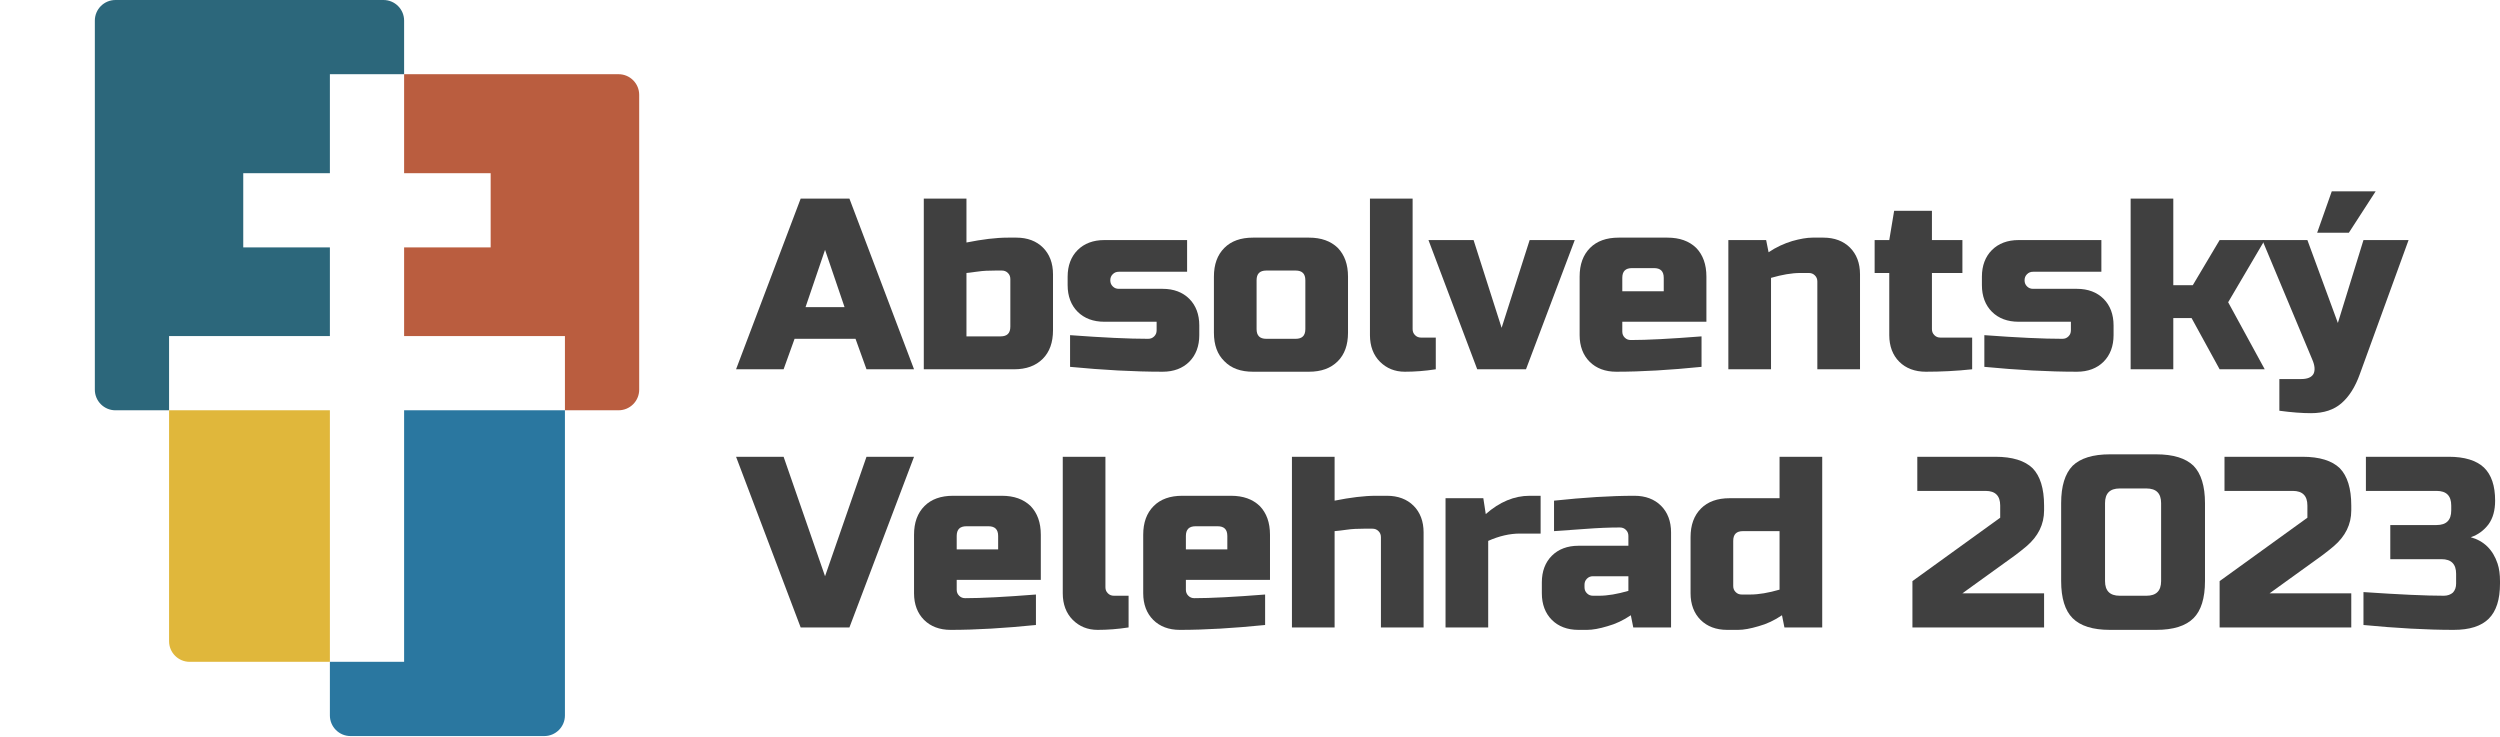
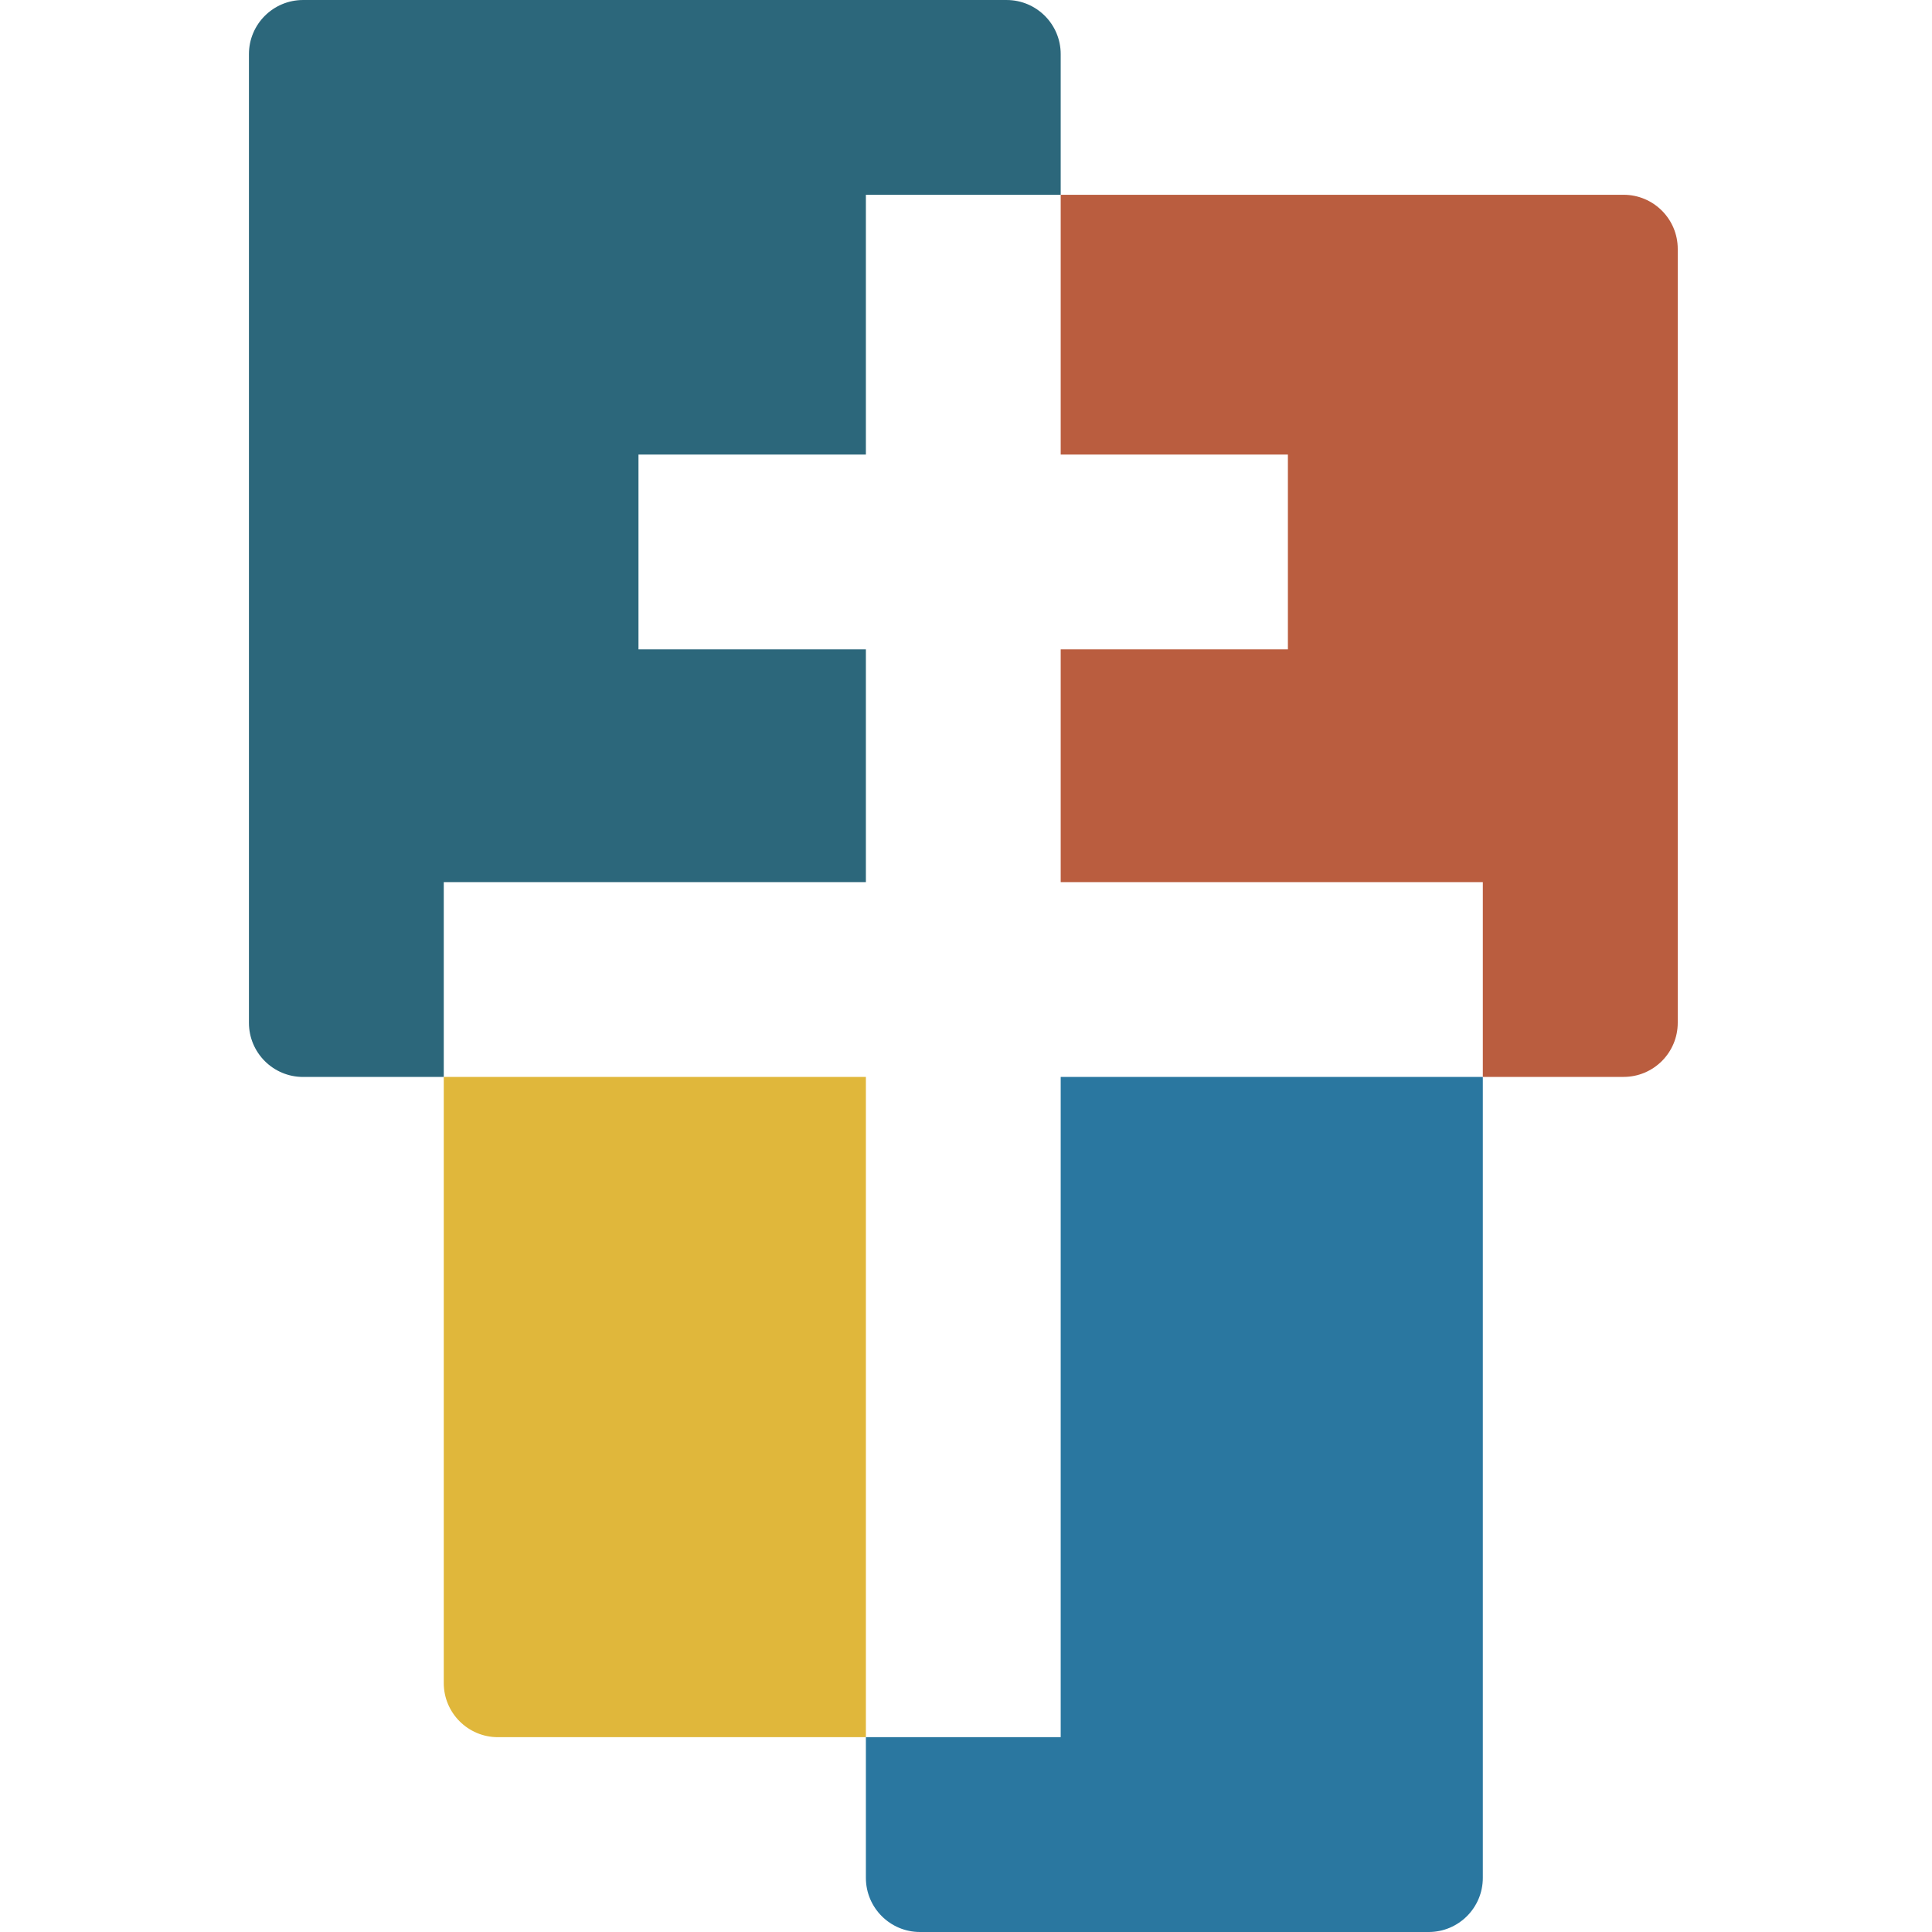
- <svg xmlns="http://www.w3.org/2000/svg" width="771" height="227" viewBox="0 0 771 227" fill="none">
-   <path d="M241.662 113.889H227L246.925 61.256H261.963L281.889 113.889H267.227L263.843 104.49H245.046L241.662 113.889ZM248.429 94.716H260.46L254.444 77.046L248.429 94.716Z" fill="#404040" />
-   <path d="M311.589 86.069C311.589 85.317 311.363 84.715 310.837 84.189C310.31 83.663 309.709 83.437 308.957 83.437H307.077C304.972 83.437 303.167 83.512 301.664 83.738C300.085 83.963 298.882 84.114 298.055 84.189V103.738H308.581C310.611 103.738 311.589 102.761 311.589 100.731V86.069ZM298.055 74.79C302.942 73.813 307.153 73.286 310.837 73.286H313.468C316.852 73.286 319.634 74.339 321.664 76.369C323.694 78.399 324.747 81.181 324.747 84.565V101.858C324.747 105.618 323.694 108.55 321.589 110.656C319.408 112.836 316.476 113.889 312.717 113.889H284.896V61.256H298.055V74.79Z" fill="#404040" />
-   <path d="M330.01 103.362C340.161 104.114 348.206 104.49 354.071 104.49C354.823 104.49 355.425 104.264 355.951 103.738C356.477 103.212 356.703 102.61 356.703 101.858V99.227H340.537C337.154 99.227 334.371 98.174 332.341 96.144C330.311 94.114 329.259 91.332 329.259 87.948V85.317C329.259 81.933 330.311 79.151 332.341 77.121C334.371 75.091 337.154 74.038 340.537 74.038H366.102V83.813H345.048C344.297 83.813 343.695 84.038 343.169 84.565C342.642 85.091 342.417 85.692 342.417 86.444C342.417 87.196 342.642 87.798 343.169 88.324C343.695 88.85 344.297 89.076 345.048 89.076H358.583C361.966 89.076 364.748 90.129 366.778 92.159C368.809 94.189 369.861 96.971 369.861 100.355V103.362C369.861 106.746 368.809 109.528 366.778 111.558C364.748 113.588 361.966 114.641 358.583 114.641C349.71 114.641 340.161 114.114 330.01 113.137V103.362Z" fill="#404040" />
-   <path d="M415.727 102.61C415.727 106.37 414.674 109.302 412.569 111.408C410.388 113.588 407.456 114.641 403.696 114.641H386.403C382.643 114.641 379.711 113.588 377.605 111.408C375.425 109.302 374.372 106.37 374.372 102.61V85.317C374.372 81.557 375.425 78.625 377.605 76.444C379.711 74.339 382.643 73.286 386.403 73.286H403.696C407.456 73.286 410.388 74.339 412.569 76.444C414.674 78.625 415.727 81.557 415.727 85.317V102.61ZM402.569 86.445C402.569 84.415 401.591 83.437 399.561 83.437H390.538C388.508 83.437 387.531 84.415 387.531 86.445V101.483C387.531 103.513 388.508 104.49 390.538 104.49H399.561C401.591 104.49 402.569 103.513 402.569 101.483V86.445Z" fill="#404040" />
-   <path d="M442.795 113.889C439.412 114.415 436.254 114.641 433.246 114.641C430.164 114.641 427.607 113.588 425.577 111.558C423.547 109.528 422.494 106.746 422.494 103.362V61.256H435.652V101.483C435.652 102.234 435.878 102.836 436.404 103.362C436.931 103.889 437.532 104.114 438.284 104.114H442.795V113.889Z" fill="#404040" />
-   <path d="M471.743 74.038H485.654L470.616 113.889H455.578L440.54 74.038H454.45L463.097 101.106L471.743 74.038Z" fill="#404040" />
-   <path d="M503.323 82.685C501.293 82.685 500.316 83.663 500.316 85.693V89.828H513.098V85.693C513.098 83.663 512.121 82.685 510.09 82.685H503.323ZM524.753 113.137C515.053 114.114 506.331 114.641 498.436 114.641C495.052 114.641 492.27 113.588 490.24 111.558C488.21 109.528 487.157 106.746 487.157 103.362V85.317C487.157 81.557 488.21 78.625 490.391 76.444C492.496 74.339 495.428 73.286 499.188 73.286H514.226C517.985 73.286 520.918 74.339 523.098 76.444C525.204 78.625 526.256 81.557 526.256 85.317V99.227H500.316V102.234C500.316 102.986 500.541 103.588 501.068 104.114C501.594 104.641 502.195 104.866 502.947 104.866C507.91 104.866 515.203 104.49 524.753 103.738V113.137Z" fill="#404040" />
-   <path d="M555.205 84.189C552.573 84.189 549.565 84.715 546.182 85.693V113.889H533.024V74.038H544.678L545.43 77.798C547.761 76.219 550.242 75.091 552.723 74.339C555.13 73.662 557.235 73.286 558.964 73.286H562.348C565.731 73.286 568.513 74.339 570.544 76.369C572.574 78.399 573.626 81.181 573.626 84.565V113.889H560.468V86.82C560.468 86.069 560.242 85.467 559.716 84.941C559.19 84.415 558.588 84.189 557.836 84.189H555.205Z" fill="#404040" />
-   <path d="M608.213 113.888C603.326 114.415 598.589 114.64 593.927 114.64C590.544 114.64 587.762 113.588 585.731 111.558C583.701 109.527 582.649 106.745 582.649 103.362V84.188H578.137V74.038H582.649L584.152 65.015H595.807V74.038H605.206V84.188H595.807V101.482C595.807 102.234 596.032 102.836 596.559 103.362C597.085 103.888 597.687 104.114 598.439 104.114H608.213V113.888Z" fill="#404040" />
-   <path d="M611.973 103.362C622.124 104.114 630.169 104.49 636.034 104.49C636.786 104.49 637.387 104.264 637.914 103.738C638.44 103.212 638.666 102.61 638.666 101.858V99.227H622.5C619.116 99.227 616.334 98.174 614.304 96.144C612.274 94.114 611.221 91.332 611.221 87.948V85.317C611.221 81.933 612.274 79.151 614.304 77.121C616.334 75.091 619.116 74.038 622.5 74.038H648.064V83.813H627.011C626.259 83.813 625.658 84.038 625.131 84.565C624.605 85.091 624.379 85.692 624.379 86.444C624.379 87.196 624.605 87.798 625.131 88.324C625.658 88.85 626.259 89.076 627.011 89.076H640.545C643.929 89.076 646.711 90.129 648.741 92.159C650.771 94.189 651.824 96.971 651.824 100.355V103.362C651.824 106.746 650.771 109.528 648.741 111.558C646.711 113.588 643.929 114.641 640.545 114.641C631.673 114.641 622.124 114.114 611.973 113.137V103.362Z" fill="#404040" />
-   <path d="M670.245 98.099V113.889H657.087V61.256H670.245V87.948H676.261L684.532 74.038H698.442L687.163 93.212L698.442 113.889H684.532L675.885 98.099H670.245Z" fill="#404040" />
-   <path d="M712.728 127.423C710.097 127.423 706.788 127.197 702.954 126.671V116.896H709.721C711.601 116.896 712.879 116.37 713.48 115.317C714.007 114.264 713.931 112.761 713.104 110.881L697.69 74.038H711.601L720.999 99.602L728.894 74.038H742.804L727.766 115.392C726.338 119.377 724.458 122.31 722.127 124.34C719.796 126.37 716.714 127.423 712.728 127.423ZM714.608 71.782L719.12 59H732.654L724.383 71.782H714.608Z" fill="#404040" />
-   <path d="M254.444 177.711L267.227 140.868H281.889L261.963 193.5H246.925L227 140.868H241.662L254.444 177.711Z" fill="#404040" />
-   <path d="M298.054 162.297C296.024 162.297 295.047 163.275 295.047 165.305V169.44H307.829V165.305C307.829 163.275 306.852 162.297 304.821 162.297H298.054ZM319.483 192.749C309.784 193.726 301.062 194.253 293.167 194.253C289.783 194.253 287.001 193.2 284.971 191.17C282.941 189.14 281.888 186.358 281.888 182.974V164.929C281.888 161.169 282.941 158.237 285.122 156.056C287.227 153.951 290.159 152.898 293.919 152.898H308.957C312.716 152.898 315.649 153.951 317.829 156.056C319.935 158.237 320.987 161.169 320.987 164.929V178.839H295.047V181.846C295.047 182.598 295.272 183.2 295.799 183.726C296.325 184.252 296.926 184.478 297.678 184.478C302.641 184.478 309.934 184.102 319.483 183.35V192.749Z" fill="#404040" />
-   <path d="M348.056 193.5C344.672 194.027 341.514 194.252 338.507 194.252C335.424 194.252 332.868 193.2 330.837 191.17C328.807 189.139 327.755 186.357 327.755 182.974V140.868H340.913V181.094C340.913 181.846 341.138 182.448 341.665 182.974C342.191 183.5 342.793 183.726 343.545 183.726H348.056V193.5Z" fill="#404040" />
-   <path d="M368.733 162.297C366.703 162.297 365.726 163.275 365.726 165.305V169.44H378.508V165.305C378.508 163.275 377.53 162.297 375.5 162.297H368.733ZM390.162 192.749C380.463 193.726 371.741 194.253 363.846 194.253C360.462 194.253 357.68 193.2 355.65 191.17C353.62 189.14 352.567 186.358 352.567 182.974V164.929C352.567 161.169 353.62 158.237 355.801 156.056C357.906 153.951 360.838 152.898 364.598 152.898H379.636C383.395 152.898 386.328 153.951 388.508 156.056C390.614 158.237 391.666 161.169 391.666 164.929V178.839H365.726V181.846C365.726 182.598 365.951 183.2 366.478 183.726C367.004 184.252 367.605 184.478 368.357 184.478C373.32 184.478 380.613 184.102 390.162 183.35V192.749Z" fill="#404040" />
-   <path d="M411.592 154.402C416.479 153.424 420.69 152.898 424.374 152.898H427.757C431.141 152.898 433.923 153.951 435.953 155.981C437.983 158.011 439.036 160.793 439.036 164.176V193.5H425.878V165.68C425.878 164.928 425.652 164.327 425.126 163.8C424.599 163.274 423.998 163.049 423.246 163.049H420.614C418.735 163.049 417.005 163.124 415.426 163.349C413.847 163.575 412.569 163.725 411.592 163.8V193.5H398.433V140.868H411.592V154.402Z" fill="#404040" />
-   <path d="M468.736 164.553C465.578 164.553 462.345 165.305 458.961 166.808V193.501H445.803V153.65H457.457L458.209 158.538C462.495 154.778 467.007 152.898 471.744 152.898H475.127V164.553H468.736Z" fill="#404040" />
-   <path d="M493.173 183.726C495.804 183.726 498.812 183.2 502.196 182.222V177.711H491.293C490.541 177.711 489.94 177.937 489.413 178.463C488.887 178.989 488.661 179.591 488.661 180.343V181.095C488.661 181.846 488.887 182.448 489.413 182.974C489.94 183.501 490.541 183.726 491.293 183.726H493.173ZM479.263 154.402C488.436 153.425 496.707 152.898 504.075 152.898C507.459 152.898 510.241 153.951 512.271 155.981C514.301 158.011 515.354 160.793 515.354 164.177V193.501H503.699L502.948 189.741C500.617 191.32 498.211 192.448 495.729 193.125C493.248 193.877 491.143 194.253 489.413 194.253H486.782C483.398 194.253 480.616 193.2 478.586 191.17C476.556 189.14 475.503 186.358 475.503 182.974V179.591C475.503 176.207 476.556 173.425 478.586 171.395C480.616 169.365 483.398 168.312 486.782 168.312H502.196V165.305C502.196 164.553 501.97 163.951 501.444 163.425C500.917 162.899 500.316 162.673 499.564 162.673C496.331 162.673 492.722 162.823 488.812 163.124C484.827 163.425 481.669 163.65 479.263 163.801V154.402Z" fill="#404040" />
-   <path d="M550.317 193.5L549.565 189.741C547.235 191.32 544.828 192.448 542.347 193.124C539.791 193.876 537.761 194.252 536.031 194.252H532.648C529.264 194.252 526.482 193.2 524.452 191.17C522.422 189.139 521.369 186.357 521.369 182.974V165.68C521.369 161.921 522.422 158.988 524.602 156.808C526.708 154.702 529.64 153.65 533.4 153.65H548.814V140.868H561.972V193.5H550.317ZM539.791 183.35C542.422 183.35 545.43 182.823 548.814 181.846V163.8H537.535C535.505 163.8 534.527 164.778 534.527 166.808V180.718C534.527 181.47 534.753 182.072 535.279 182.598C535.806 183.124 536.407 183.35 537.159 183.35H539.791Z" fill="#404040" />
-   <path d="M630.395 157.409C630.395 161.695 628.59 165.379 624.981 168.462C623.853 169.44 622.65 170.342 621.372 171.319L605.206 182.974H630.395V193.5H589.792V179.214L616.861 159.665V155.906C616.861 152.898 615.357 151.394 612.349 151.394H591.296V140.868H615.357C620.62 140.868 624.455 142.071 626.861 144.401C629.192 146.808 630.395 150.642 630.395 155.906V157.409Z" fill="#404040" />
-   <path d="M666.486 155.153C666.486 152.146 664.982 150.642 661.975 150.642H653.704C650.696 150.642 649.192 152.146 649.192 155.153V179.214C649.192 182.222 650.696 183.726 653.704 183.726H661.975C664.982 183.726 666.486 182.222 666.486 179.214V155.153ZM680.02 179.214C680.02 184.477 678.817 188.312 676.486 190.643C674.08 193.049 670.246 194.252 664.982 194.252H650.696C645.433 194.252 641.598 193.049 639.192 190.643C636.861 188.312 635.658 184.477 635.658 179.214V155.153C635.658 149.89 636.861 146.055 639.192 143.649C641.598 141.318 645.433 140.115 650.696 140.115H664.982C670.246 140.115 674.08 141.318 676.486 143.649C678.817 146.055 680.02 149.89 680.02 155.153V179.214Z" fill="#404040" />
-   <path d="M725.134 157.409C725.134 161.695 723.33 165.379 719.72 168.462C718.593 169.44 717.39 170.342 716.111 171.319L699.945 182.974H725.134V193.5H684.531V179.214L711.6 159.665V155.906C711.6 152.898 710.096 151.394 707.089 151.394H686.035V140.868H710.096C715.359 140.868 719.194 142.071 721.6 144.401C723.931 146.808 725.134 150.642 725.134 155.906V157.409Z" fill="#404040" />
-   <path d="M756.714 194.252C748.368 194.252 739.044 193.726 728.894 192.749V182.598C739.946 183.35 748.217 183.726 753.706 183.726C754.834 183.726 755.812 183.35 756.488 182.748C757.165 181.996 757.466 181.094 757.466 179.966V176.959C757.466 173.951 755.962 172.447 752.954 172.447H737.164V161.921H751.451C754.458 161.921 755.962 160.417 755.962 157.409V155.906C755.962 152.898 754.458 151.394 751.451 151.394H729.645V140.868H755.21C760.097 140.868 763.707 141.995 766.037 144.176C768.368 146.432 769.496 149.815 769.496 154.402C769.496 157.409 768.819 159.815 767.466 161.695C766.037 163.575 764.233 164.928 761.977 165.68C766.037 166.808 768.819 169.515 770.248 173.801C770.774 175.38 771 177.184 771 179.214V179.966C771 184.854 769.872 188.463 767.541 190.794C765.21 193.124 761.601 194.252 756.714 194.252Z" fill="#404040" />
+ <svg xmlns="http://www.w3.org/2000/svg" width="80" height="80" viewBox="0 0 227 227" fill="none">
  <path fill-rule="evenodd" clip-rule="evenodd" d="M52.14 126.535L35.608 126.536C32.097 126.536 29.249 123.689 29.249 120.177V6.359C29.249 2.847 32.097 0.001 35.608 0.001H118.269C121.781 0.001 124.627 2.847 124.627 6.359V22.886H101.737V53.407H75.018V76.297H101.737V103.644H52.14V126.535Z" fill="#2C677B" />
  <path fill-rule="evenodd" clip-rule="evenodd" d="M52.14 126.535V197.751C52.14 201.26 54.989 204.109 58.499 204.109L101.737 204.104V126.535H52.14Z" fill="#E0B73B" />
  <path fill-rule="evenodd" clip-rule="evenodd" d="M174.224 126.53H190.768C194.277 126.53 197.126 123.681 197.126 120.171V29.244C197.126 25.735 194.277 22.886 190.768 22.886H124.627V53.407H151.321V76.297H124.627V103.644H174.224V126.53Z" fill="#BA5D3F" />
  <path fill-rule="evenodd" clip-rule="evenodd" d="M101.737 204.104V220.641C101.737 224.151 104.586 227 108.095 227H167.865C171.375 227 174.224 224.151 174.224 220.641V126.535H124.627V204.104H101.737Z" fill="#2A77A0" />
</svg>
